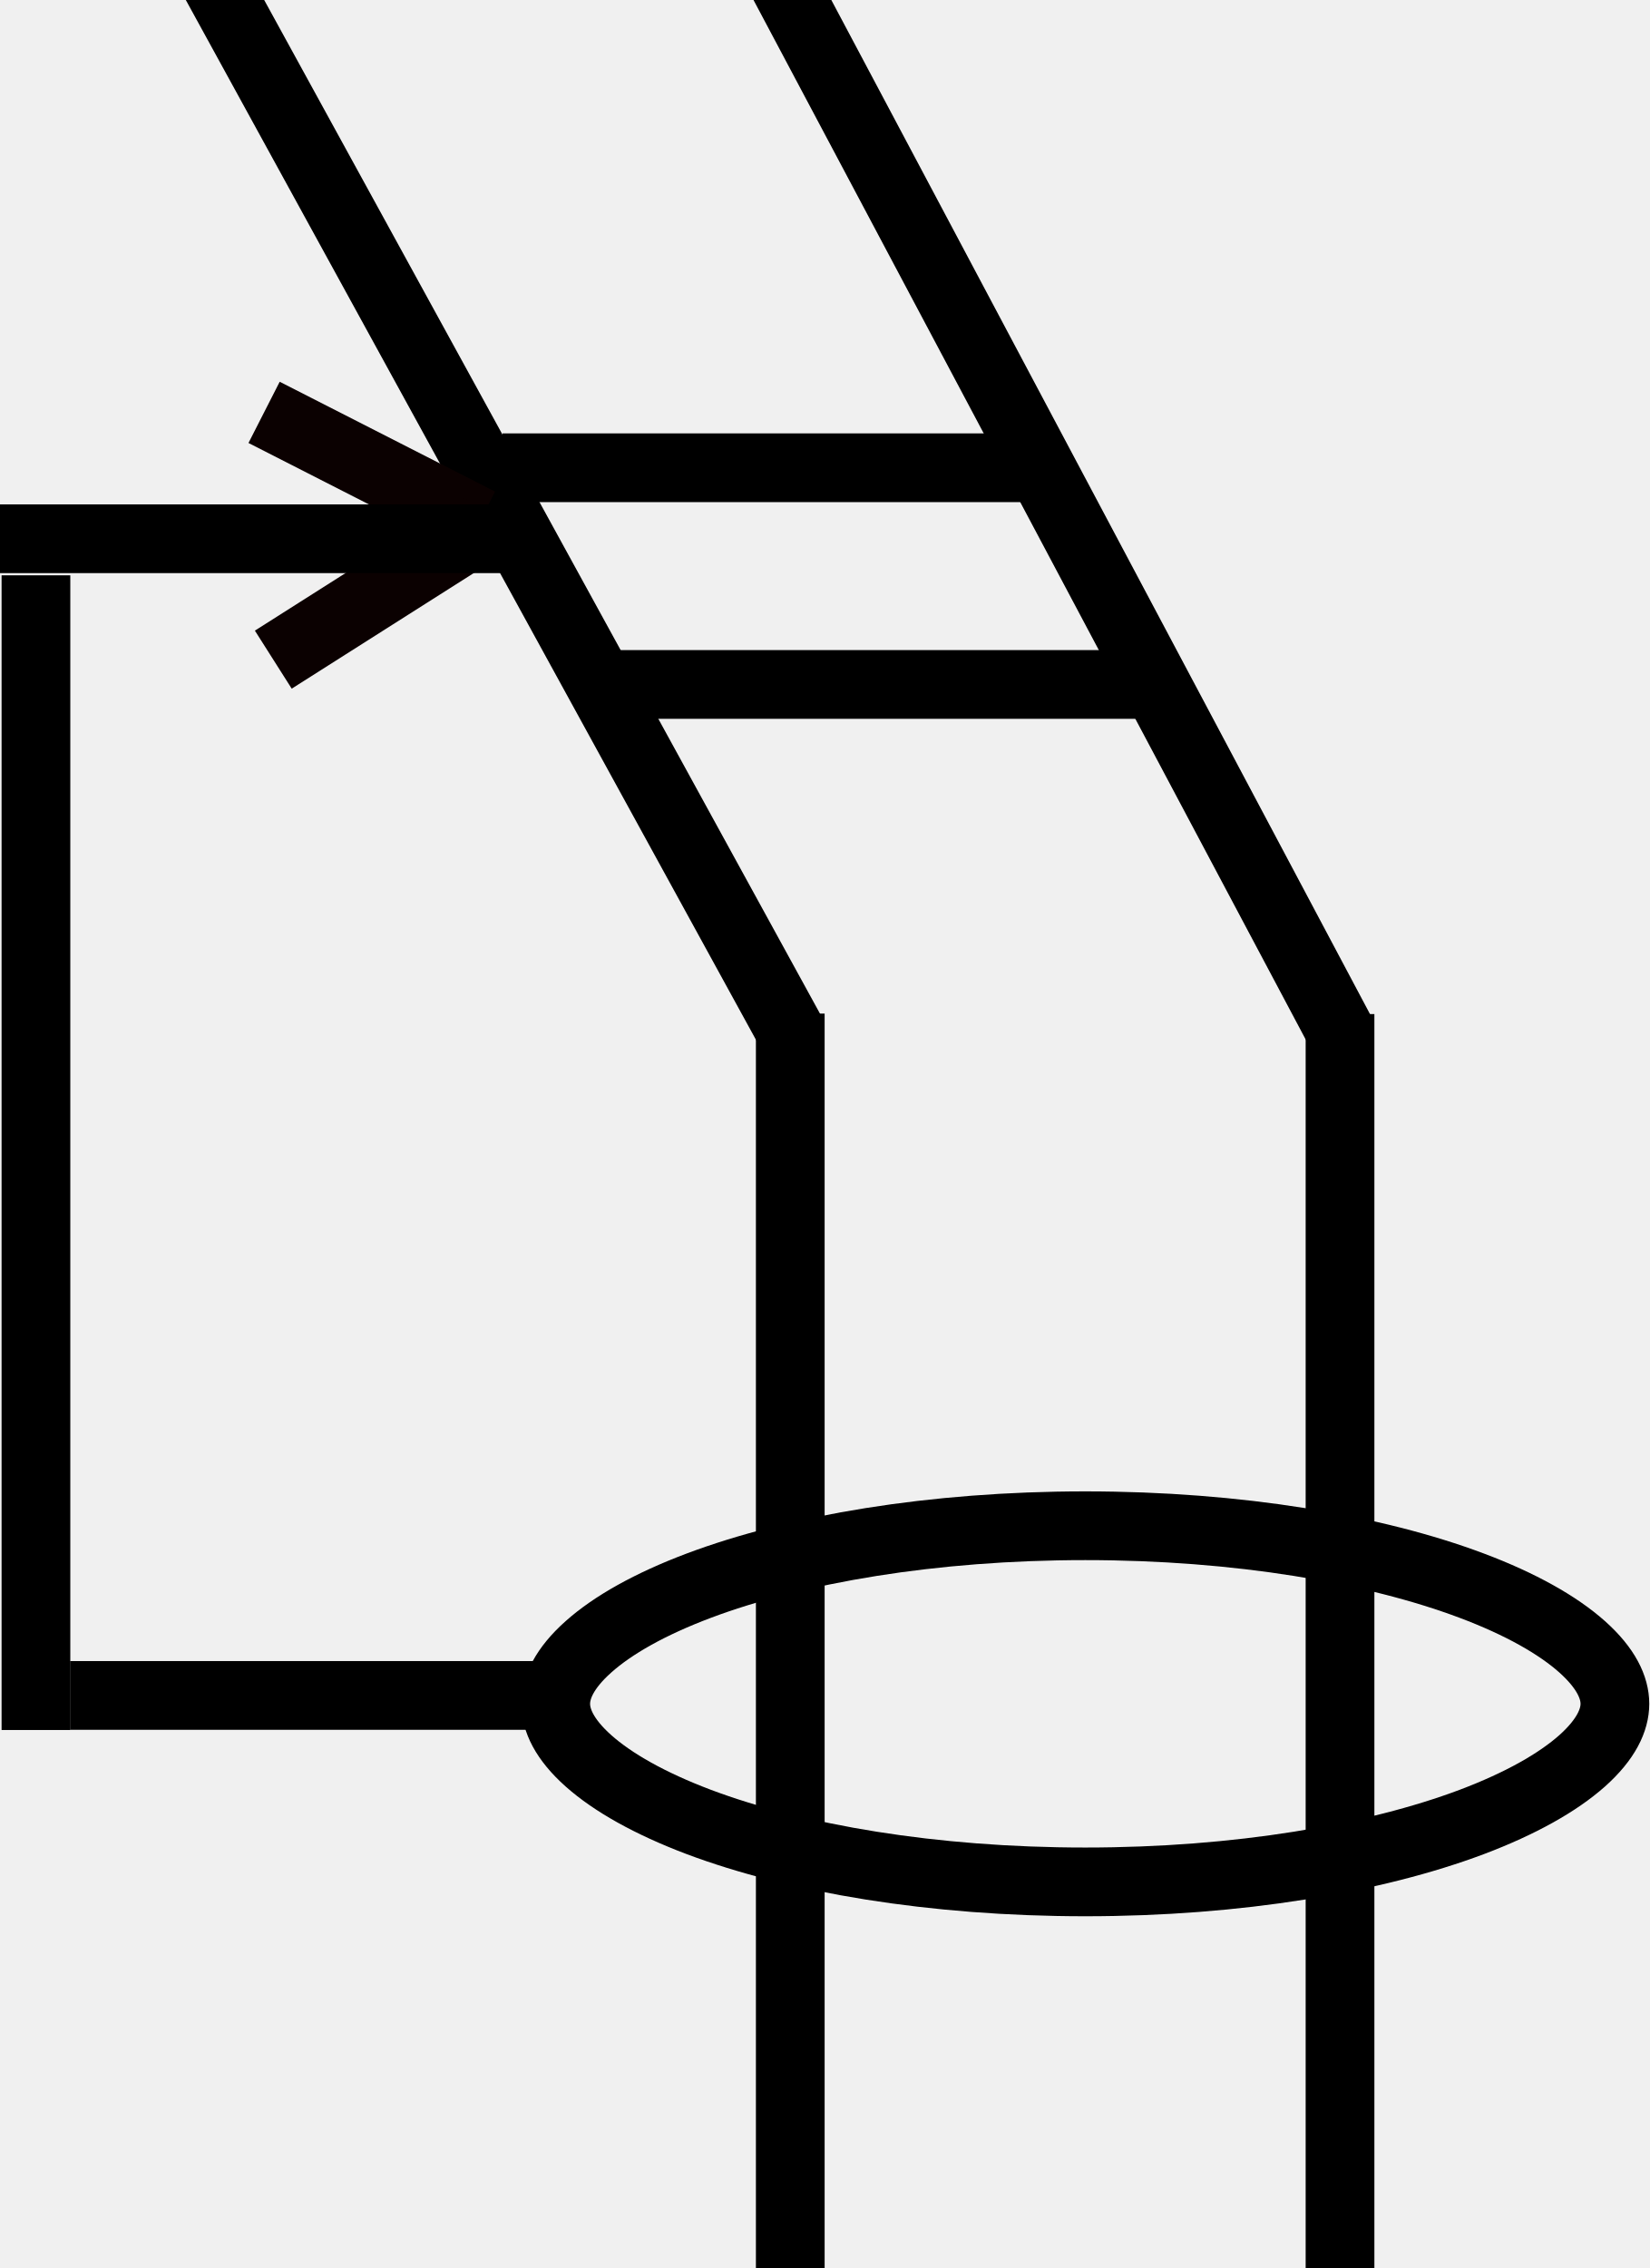
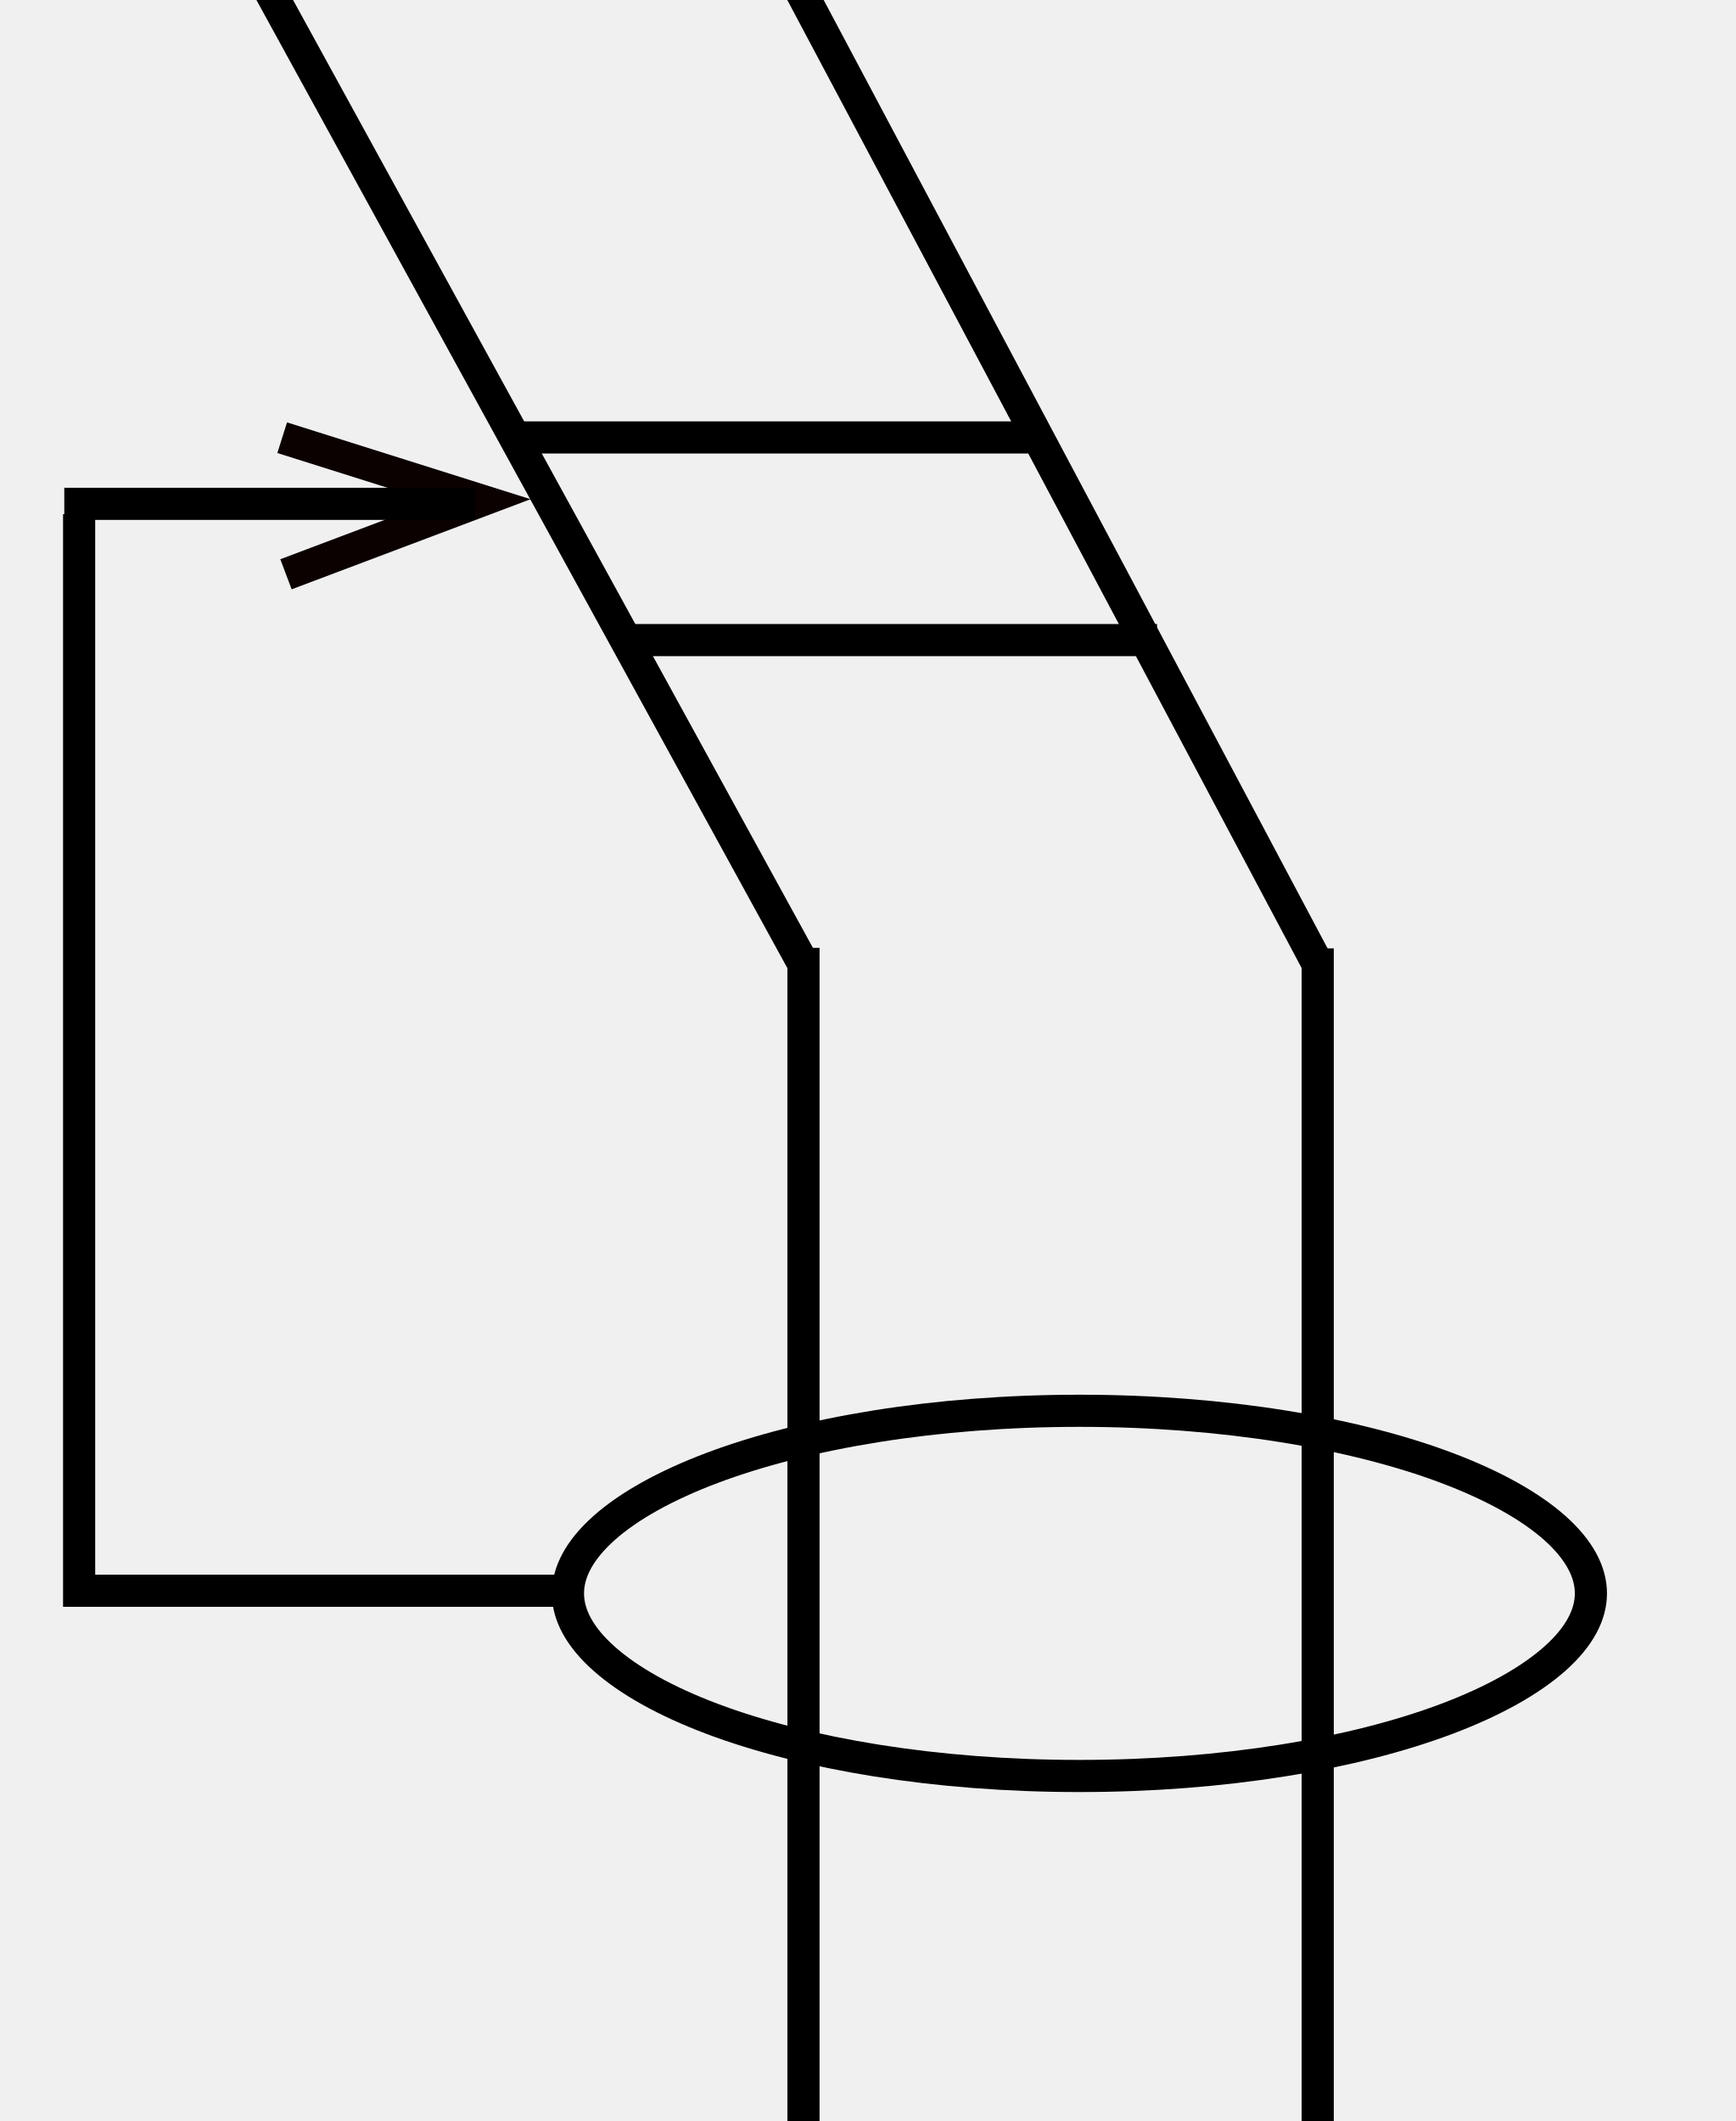
- <svg xmlns="http://www.w3.org/2000/svg" width="24" height="33" viewBox="0 0 24 33" fill="none">
-   <g clip-path="url(#clip0_15_12)">
-     <path d="M19.5 14.755L19.5 34.5M11.5 14.748L11.5 34.5" stroke="black" />
-     <path d="M11.5 15L3 -0.5" stroke="black" />
-     <path d="M19.5 15L11 -1" stroke="black" />
-     <path d="M23.5 24.791C23.5 25.024 23.376 25.306 23.023 25.621C22.669 25.935 22.13 26.241 21.42 26.509C20.004 27.042 18.015 27.382 15.793 27.382C13.571 27.382 11.582 27.042 10.166 26.509C9.457 26.241 8.917 25.935 8.564 25.621C8.21 25.306 8.087 25.024 8.087 24.791C8.087 24.558 8.21 24.276 8.564 23.961C8.917 23.646 9.457 23.34 10.166 23.073C11.582 22.54 13.571 22.2 15.793 22.2C18.015 22.2 20.004 22.54 21.42 23.073C22.13 23.34 22.669 23.646 23.023 23.961C23.376 24.276 23.5 24.558 23.5 24.791Z" stroke="black" />
-     <path d="M7.313 6.806L15.246 6.806" stroke="black" />
-     <path d="M8.793 9.959L17 9.959" stroke="black" />
-     <path d="M3.843 6L6.977 7.598" stroke="#0B0101" />
-     <path d="M3.977 9.598L7.038 7.655" stroke="#0B0101" />
-     <path d="M8 24.669H1.02" stroke="black" />
-     <path d="M0.523 25.172L0.523 8.371" stroke="black" />
-     <path d="M0 7.839H7.61" stroke="black" />
+ <svg xmlns="http://www.w3.org/2000/svg" width="27" height="33" viewBox="0 0 27 33" fill="none">
+   <g clip-path="url(#clip0_307_165)">
+     <path d="M20.5 14.755L20.5 34.5M12.5 14.748L12.5 34.5" stroke="black" stroke-width="0.5" />
+     <path d="M12.5 15L4 -0.5" stroke="black" stroke-width="0.5" />
+     <path d="M20.5 15L12 -1" stroke="black" stroke-width="0.5" />
+     <path d="M24.75 24.791C24.75 25.121 24.573 25.465 24.189 25.807C23.804 26.149 23.234 26.469 22.508 26.743C21.058 27.289 19.037 27.632 16.793 27.632C14.549 27.632 12.529 27.289 11.078 26.743C10.352 26.469 9.782 26.149 9.398 25.807C9.013 25.465 8.836 25.121 8.836 24.791C8.836 24.461 9.013 24.117 9.398 23.774C9.782 23.432 10.352 23.113 11.078 22.839C12.529 22.293 14.549 21.95 16.793 21.95C19.037 21.95 21.058 22.293 22.508 22.839C23.234 23.113 23.804 23.432 24.189 23.774C24.573 24.117 24.75 24.461 24.75 24.791Z" stroke="black" stroke-width="0.5" />
+     <path d="M8.137 6.806L16.246 6.806" stroke="black" stroke-width="0.5" />
+     <path d="M9.793 9.959L18 9.959" stroke="black" stroke-width="0.5" />
+     <path d="M4.449 8.935L7.49 7.788L4.39 6.81" stroke="#0B0101" stroke-width="0.5" />
+     <path d="M8.696 24.75H1.469" stroke="black" stroke-width="0.5" />
+     <path d="M1.231 25L1.231 8" stroke="black" stroke-width="0.5" />
+     <path d="M1 7.839H7.392" stroke="black" stroke-width="0.5" />
  </g>
  <defs>
-     <clipPath id="clip0_15_12">
-       <rect width="24" height="33" fill="white" />
+     <clipPath id="clip0_307_165">
+       <rect width="27" height="33" fill="white" />
    </clipPath>
  </defs>
</svg>
